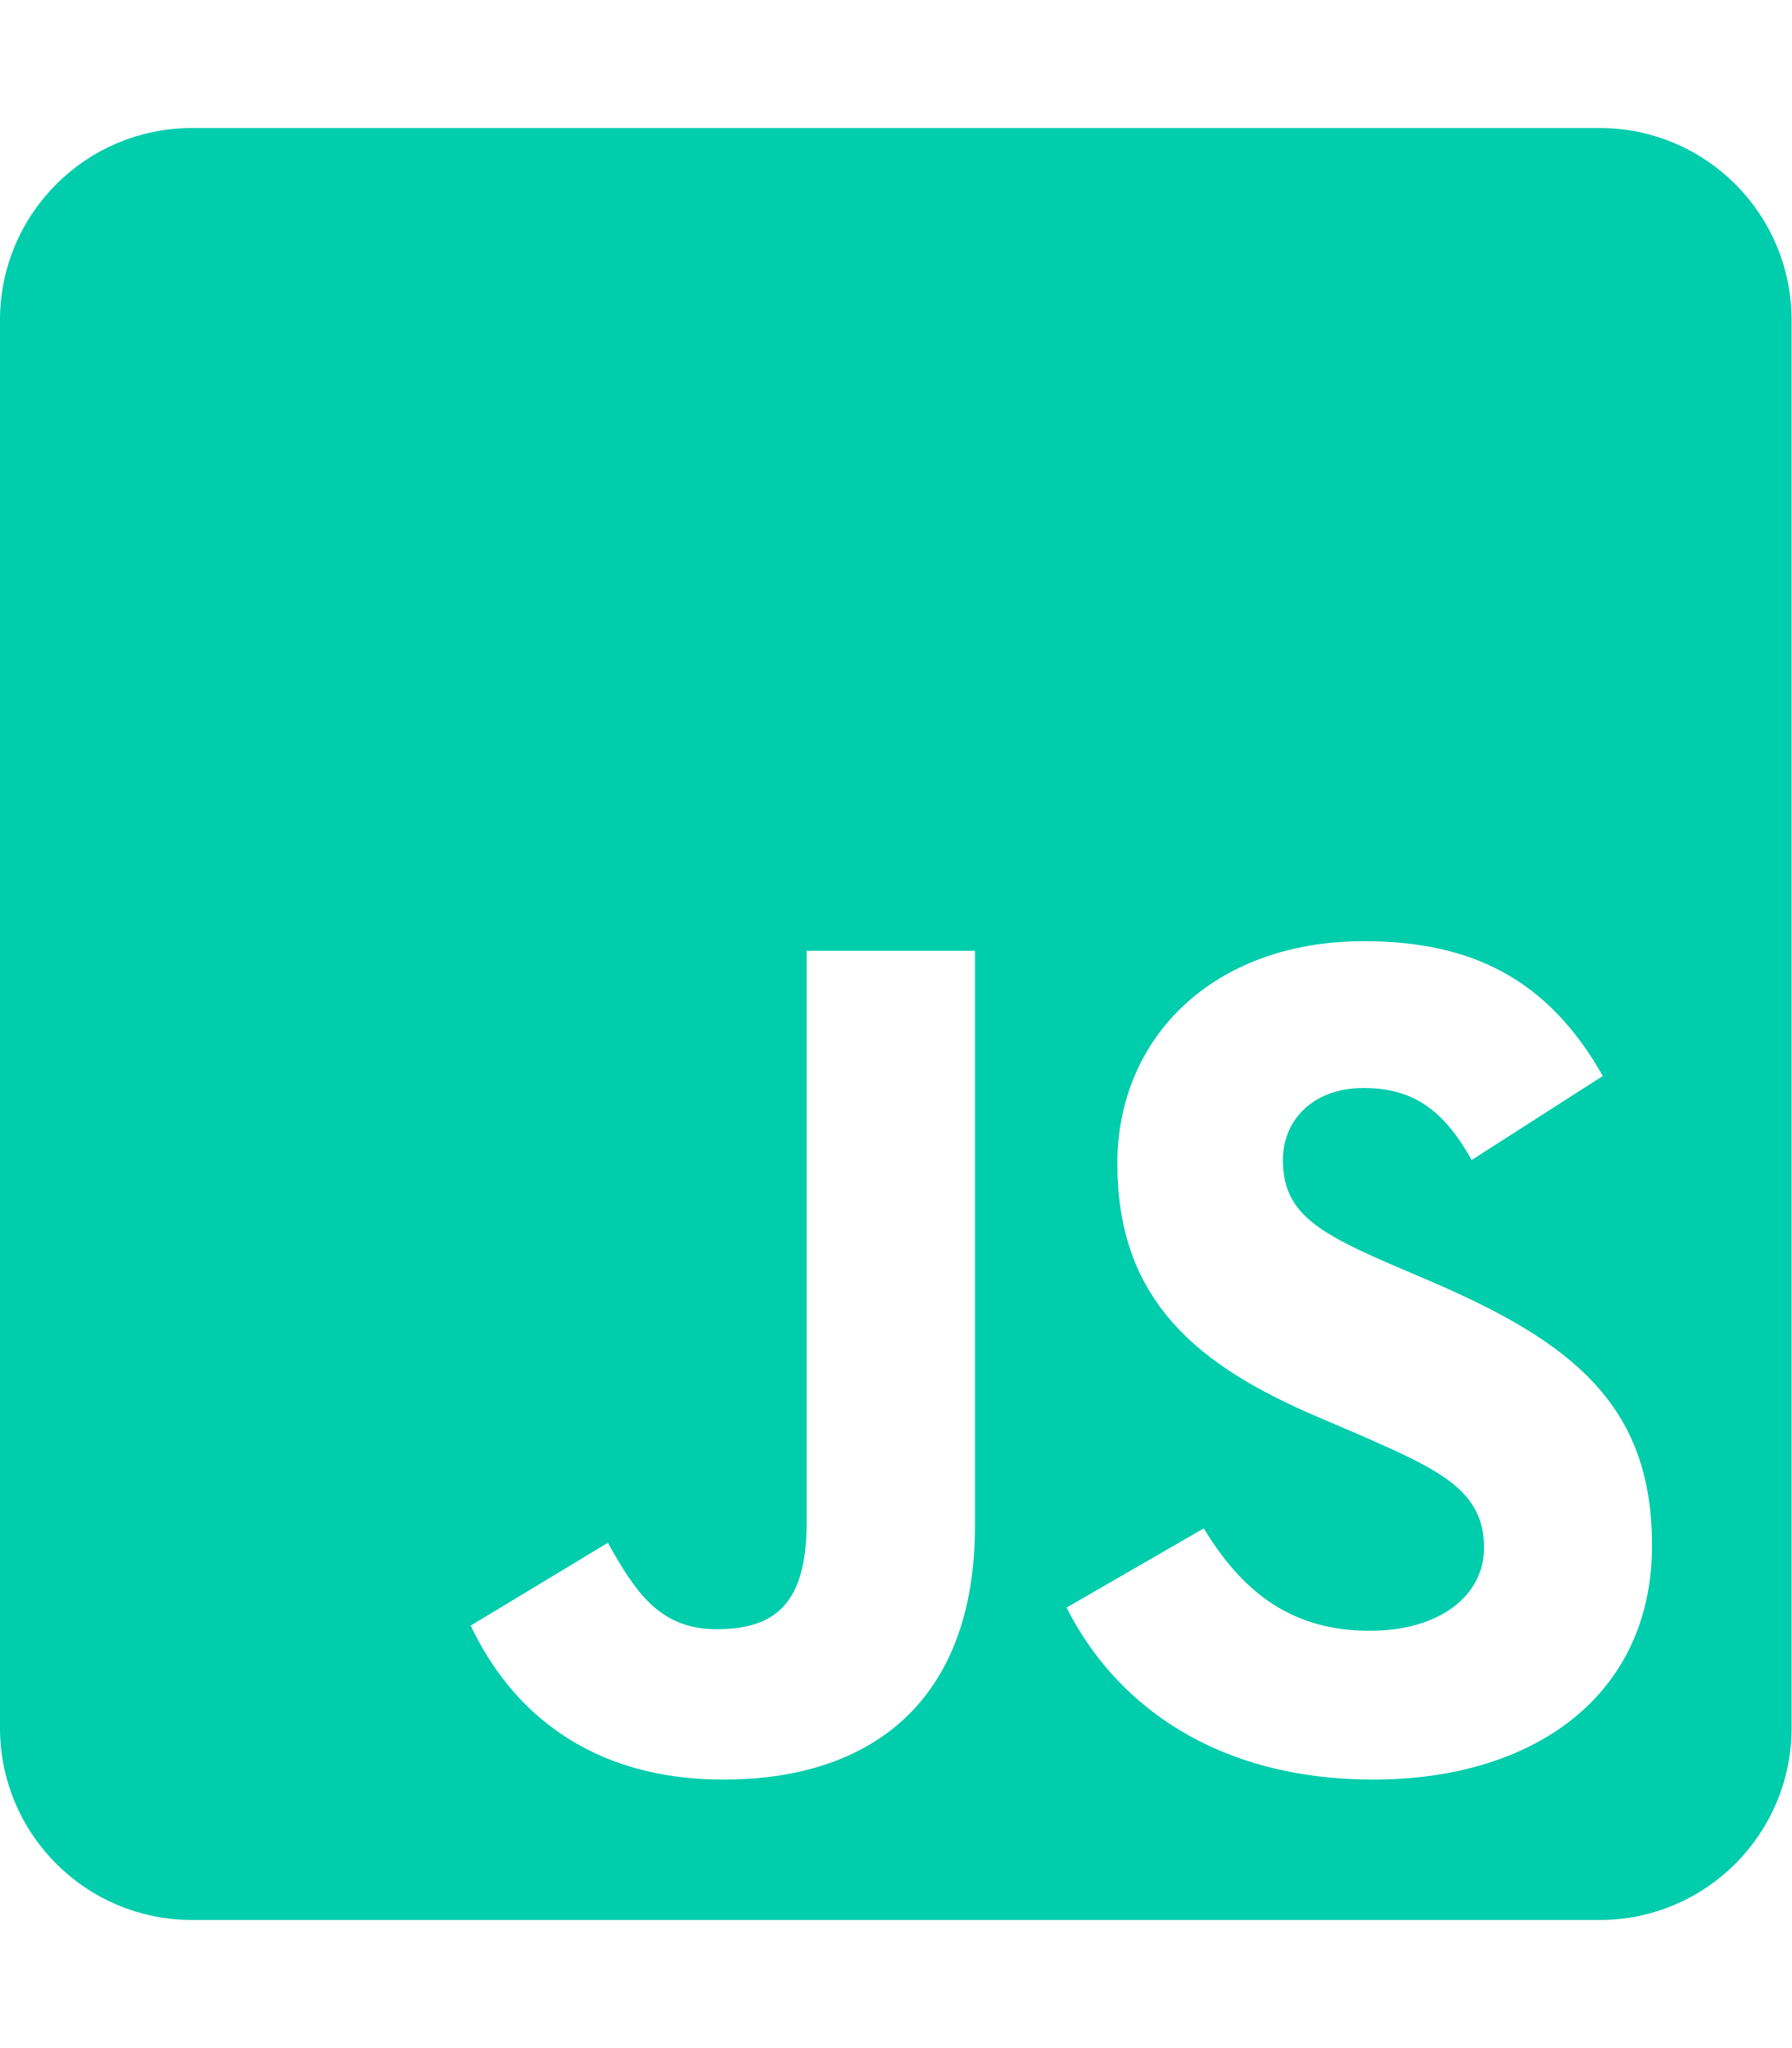
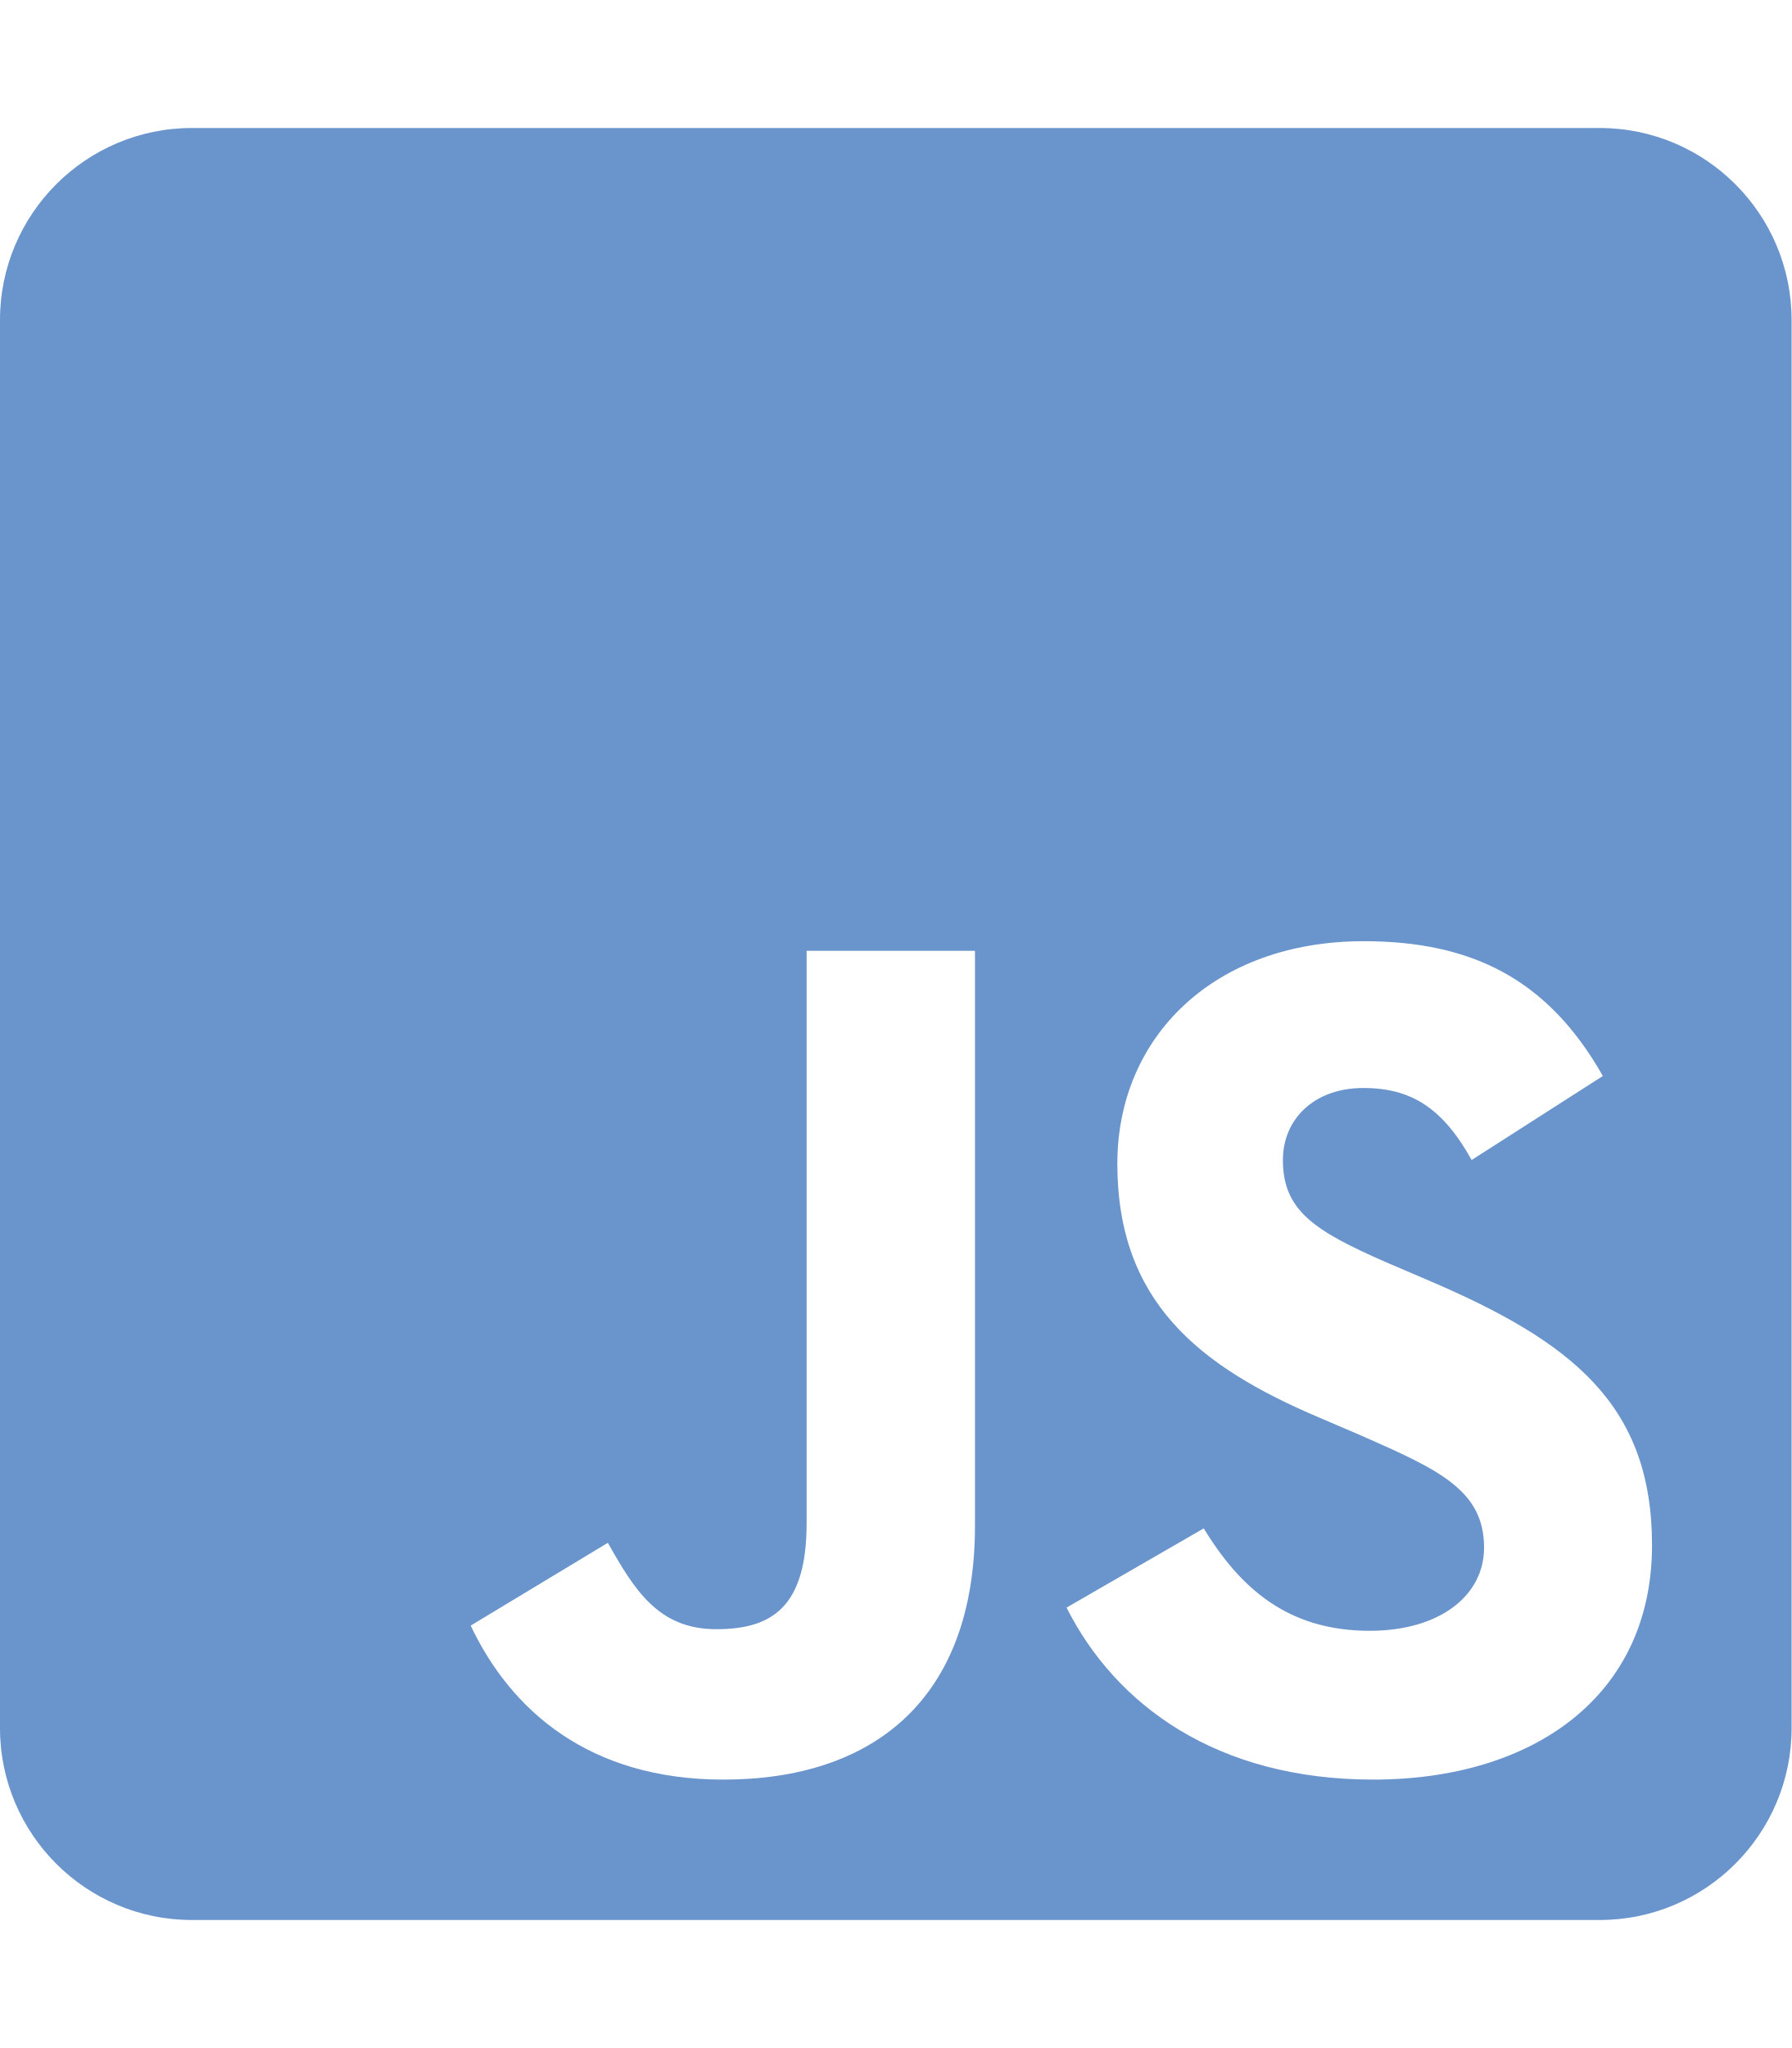
<svg xmlns="http://www.w3.org/2000/svg" class="svg-inline--fa fa-js-square fa-w-14" viewBox="0 0 448 512">
-   <path fill="#00cdac" d="M400 32H48C21.5 32 0 53.5 0 80v352c0 26.5 21.5 48 48 48h352c26.5 0 48-21.5 48-48V80c0-26.5-21.5-48-48-48zM243.8 381.4c0 43.6-25.6 63.5-62.9 63.5-33.7 0-53.2-17.4-63.2-38.5l34.3-20.7c6.6 11.7 12.6 21.6 27.1 21.6 13.8 0 22.6-5.4 22.6-26.5V237.7h42.1v143.7zm99.6 63.5c-39.1 0-64.4-18.6-76.7-43l34.3-19.8c9 14.7 20.8 25.6 41.5 25.6 17.4 0 28.6-8.7 28.6-20.8 0-14.4-11.4-19.5-30.7-28l-10.5-4.5c-30.4-12.9-50.5-29.2-50.5-63.5 0-31.6 24.1-55.6 61.6-55.6 26.8 0 46 9.3 59.8 33.7L368 290c-7.2-12.9-15-18-27.1-18-12.3 0-20.1 7.8-20.1 18 0 12.6 7.8 17.7 25.9 25.6l10.5 4.5c35.8 15.3 55.9 31 55.9 66.2 0 37.8-29.8 58.6-69.7 58.6z" />
+   <path fill="#6a94cc" d="M400 32H48C21.5 32 0 53.5 0 80v352c0 26.5 21.5 48 48 48h352c26.5 0 48-21.5 48-48V80c0-26.5-21.5-48-48-48zM243.8 381.4c0 43.6-25.6 63.5-62.9 63.5-33.7 0-53.2-17.4-63.2-38.5l34.3-20.7c6.6 11.7 12.6 21.6 27.1 21.6 13.8 0 22.6-5.4 22.6-26.5V237.7h42.1v143.7zm99.6 63.5c-39.1 0-64.4-18.6-76.7-43l34.3-19.8c9 14.7 20.8 25.6 41.5 25.6 17.4 0 28.6-8.7 28.6-20.8 0-14.4-11.4-19.5-30.7-28l-10.5-4.5c-30.4-12.9-50.5-29.2-50.5-63.5 0-31.6 24.1-55.6 61.6-55.6 26.8 0 46 9.3 59.8 33.7L368 290c-7.2-12.9-15-18-27.1-18-12.3 0-20.1 7.8-20.1 18 0 12.6 7.8 17.7 25.9 25.6l10.5 4.5c35.8 15.3 55.9 31 55.9 66.2 0 37.8-29.8 58.6-69.7 58.6z" />
</svg>
